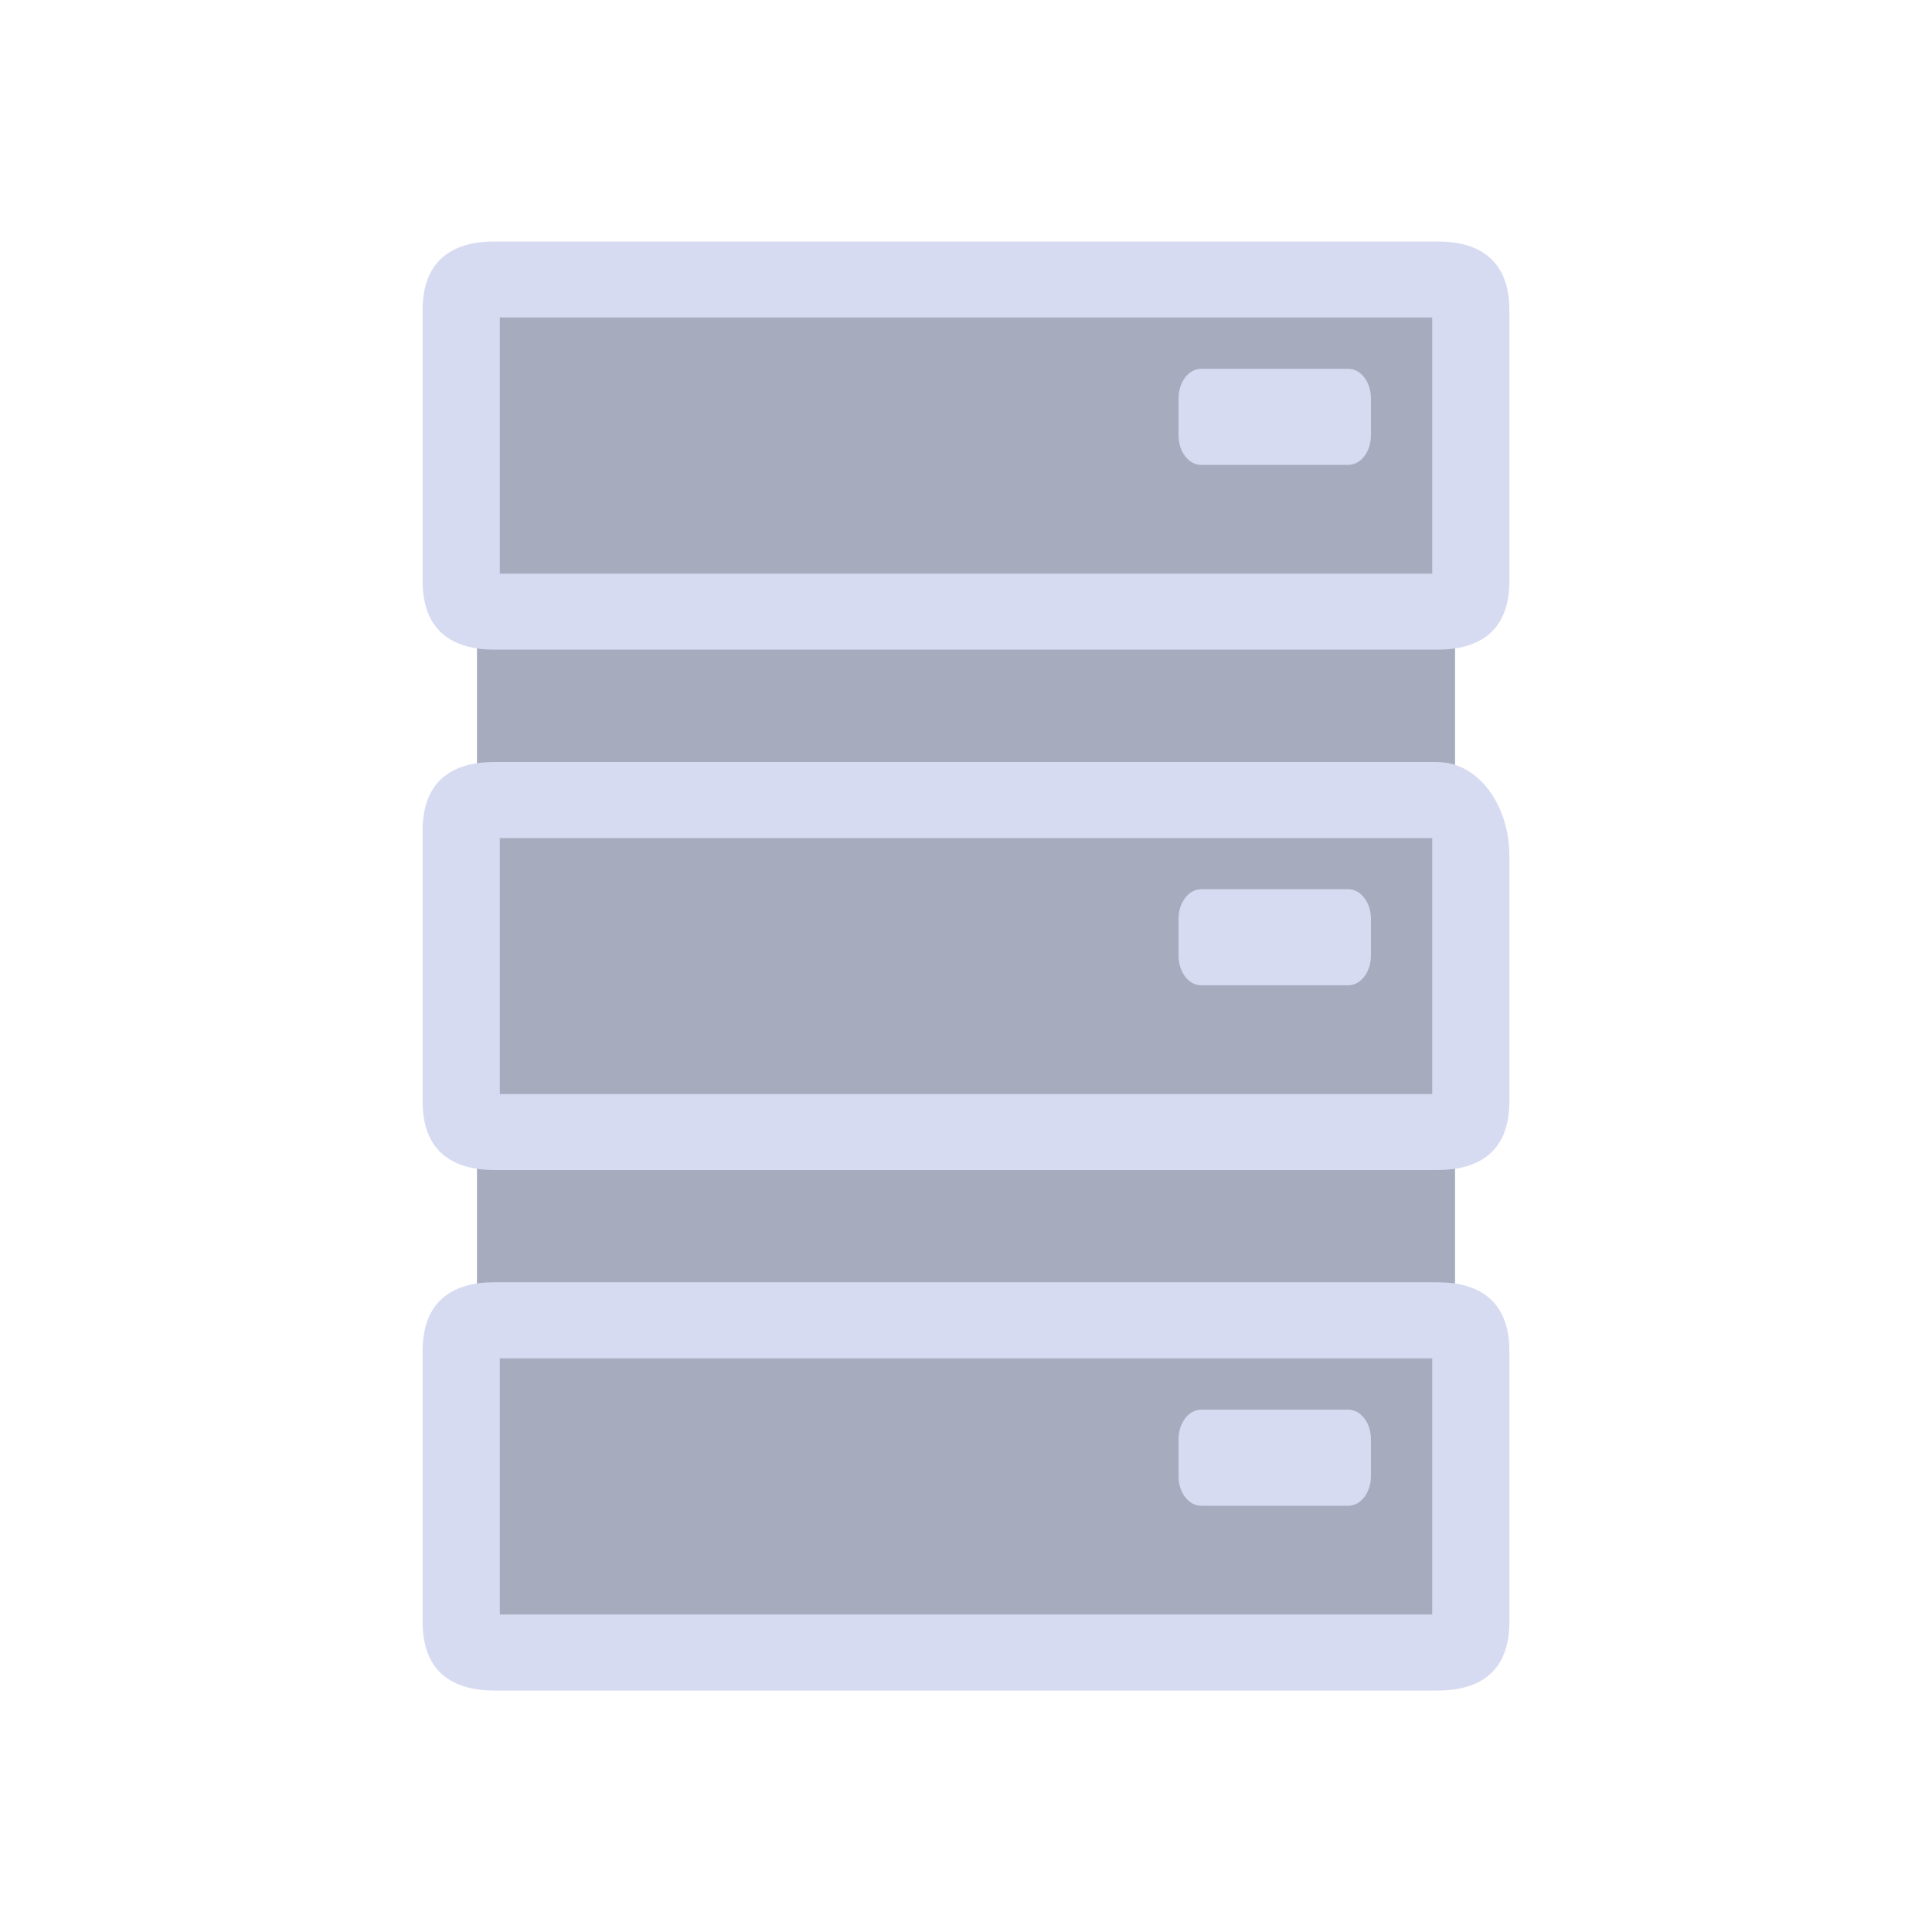
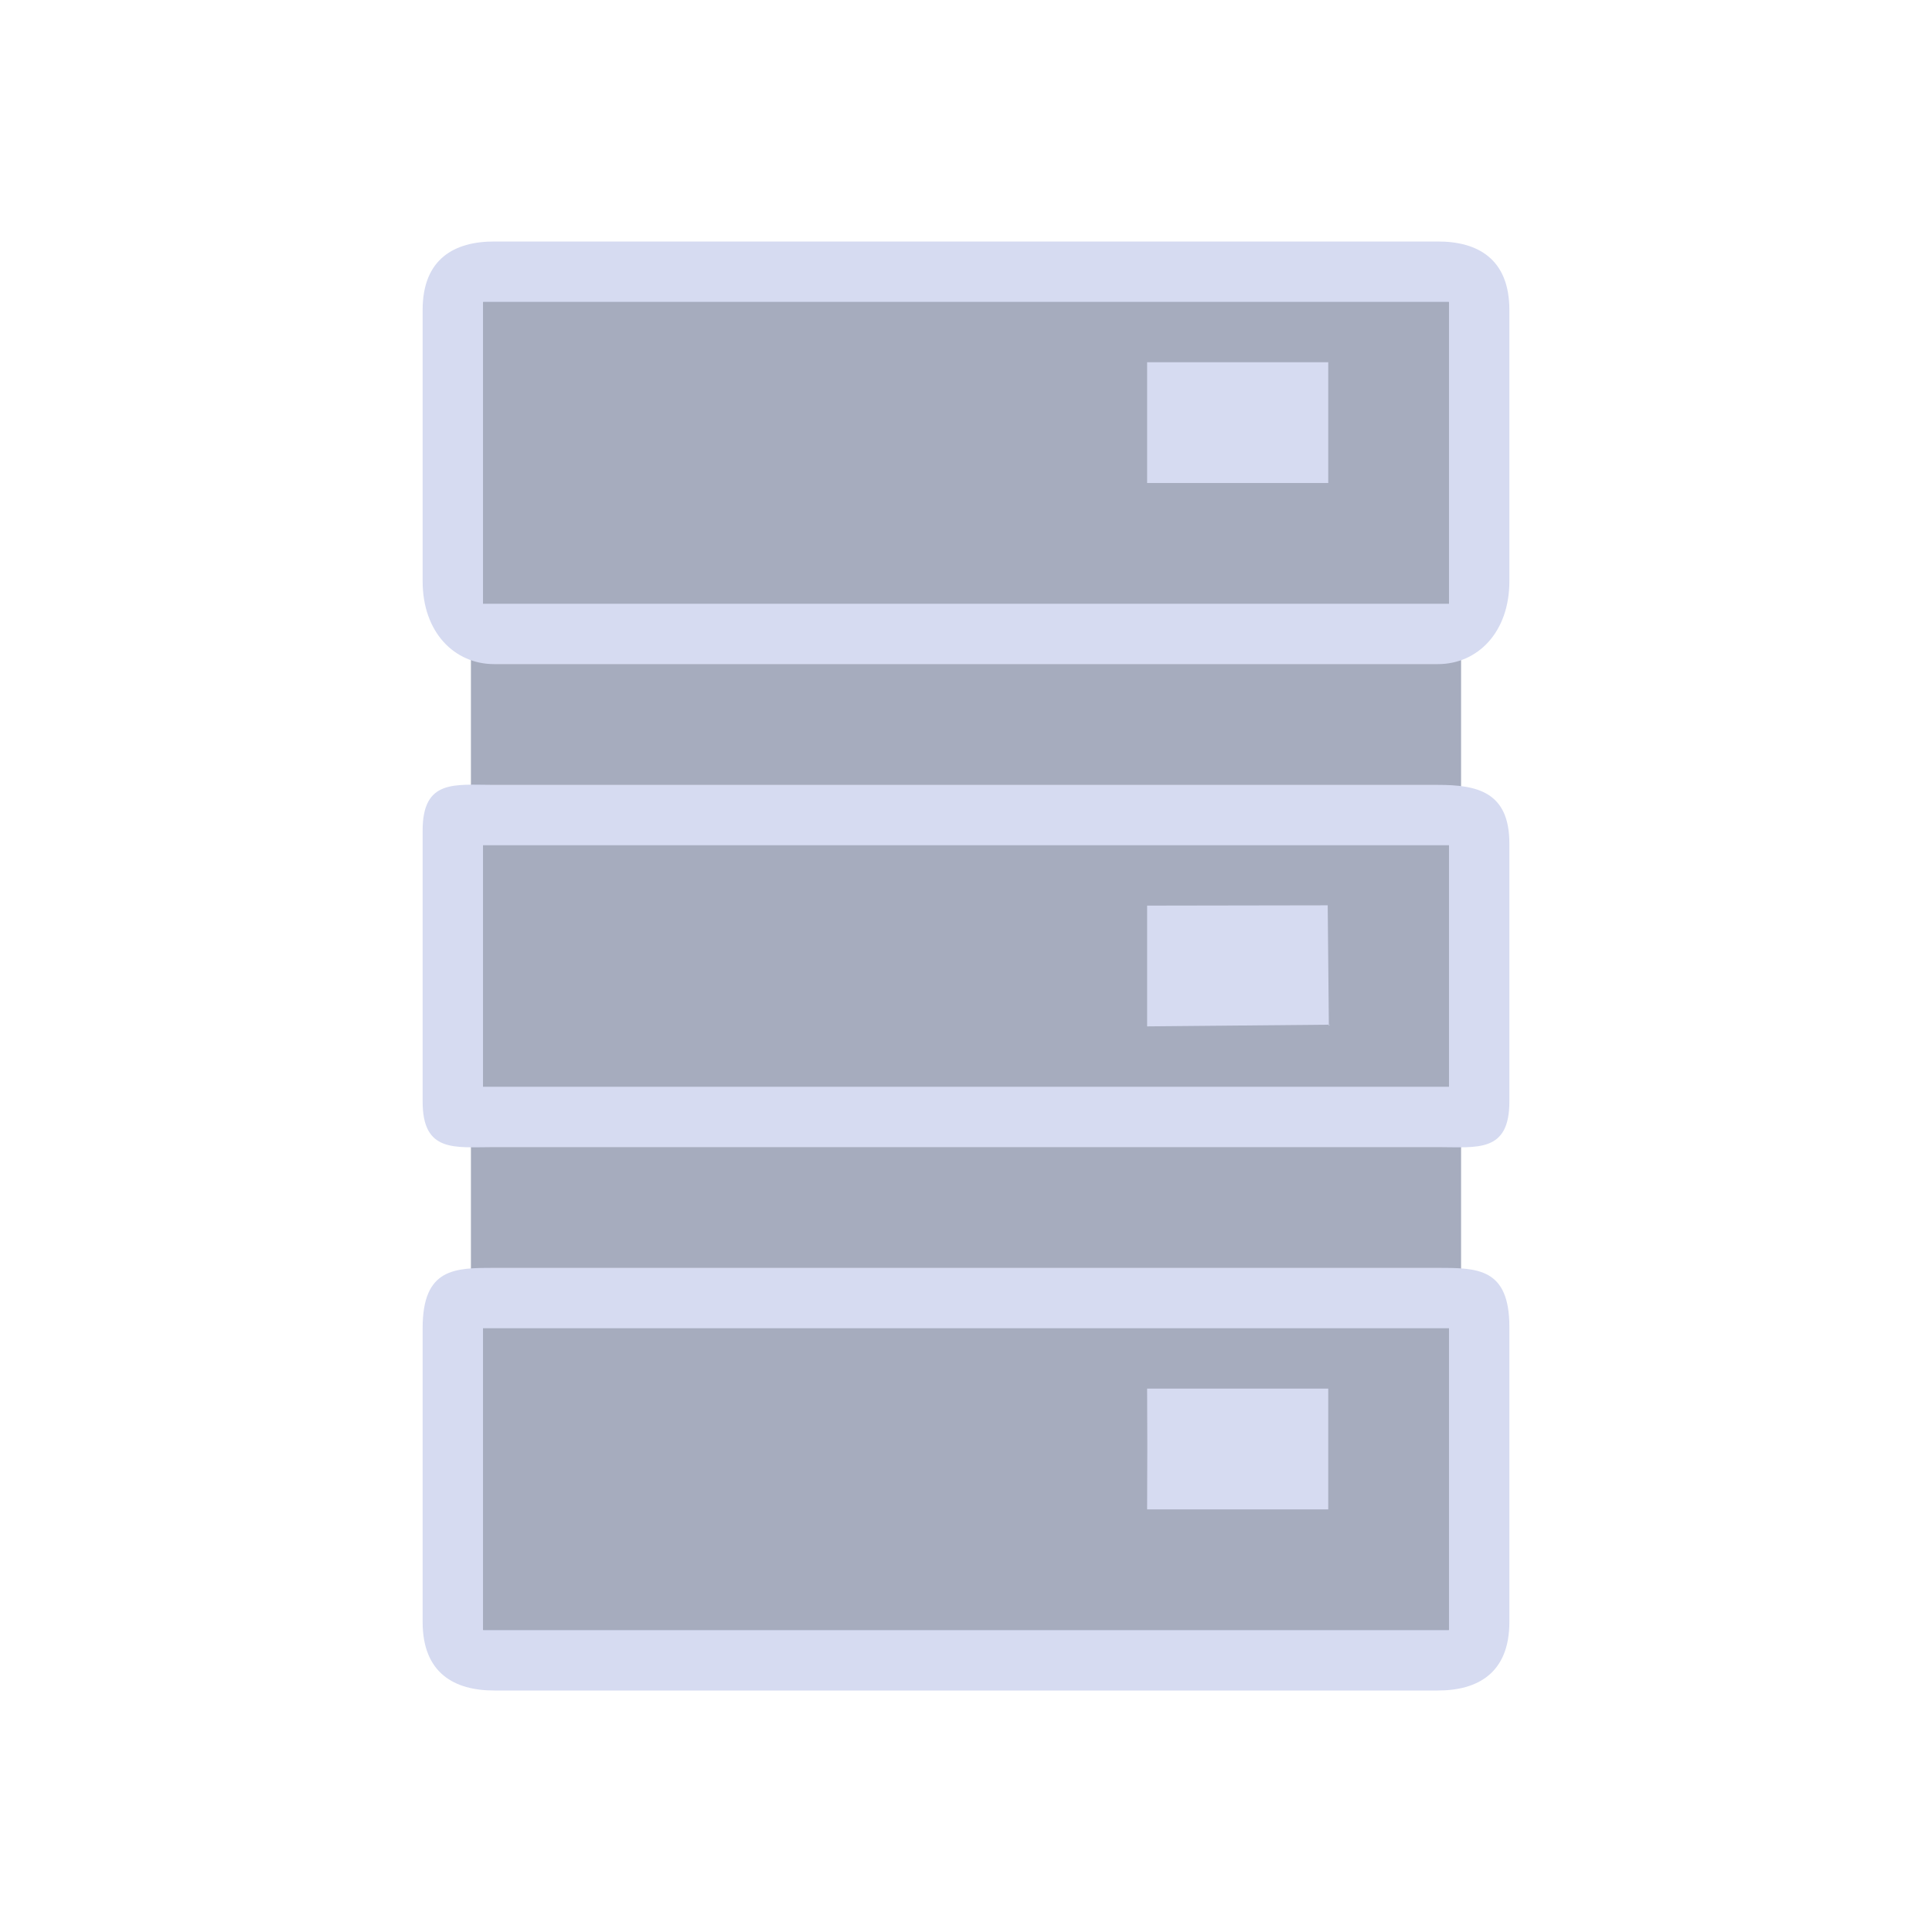
<svg xmlns="http://www.w3.org/2000/svg" width="32" height="32" version="1.1" id="svg78">
-   <g id="22-22-disk-quota-missing" transform="translate(128,-22)">
-     <rect style="opacity:0.001" width="22" height="22" x="0" y="0" id="rect34" />
-     <rect style="fill:#4e5a7e;fill-opacity:0.502;stroke:none;stroke-width:0.305" id="center-3-35-35-6" width="10.4" height="14.333" x="5.8" y="3.8" ry="0" rx="0" />
-     <path id="icon_23_-62-1" style="opacity:0.45;fill:#d6dbf1;fill-opacity:1;stroke-width:0.023" d="M 16.211,3 H 5.79 C 5.354,3 5,3.188 5,3.756 V 6.751 C 5,7.319 5.354,7.507 5.79,7.507 H 16.211 C 16.646,7.507 17,7.319 17,6.751 V 3.756 C 17,3.188 16.646,3 16.211,3 Z m -0.063,3.668 H 5.852 V 3.839 H 16.148 Z M 13.347,5.14 V 4.734 c 0,-0.183 0.112,-0.328 0.25,-0.328 h 1.624 c 0.139,0 0.25,0.146 0.25,0.328 V 5.14 c 0,0.181 -0.112,0.328 -0.25,0.328 h -1.624 c -0.139,0 -0.25,-0.146 -0.25,-0.328 z m 2.864,3.608 -10.421,-5.2e-5 C 5.354,8.748 5,8.935 5,9.504 v 2.992 C 5,13.065 5.354,13.252 5.79,13.252 H 16.211 C 16.646,13.252 17,13.065 17,12.497 V 9.781 C 17,9.211 16.646,8.748 16.211,8.748 Z m -0.063,3.666 H 5.852 V 9.587 h 10.296 z m -2.801,-1.529 v -0.406 c 0,-0.18 0.112,-0.328 0.25,-0.328 h 1.624 c 0.139,0 0.25,0.148 0.25,0.328 v 0.406 c 0,0.181 -0.112,0.328 -0.25,0.328 h -1.624 c -0.139,0 -0.25,-0.147 -0.25,-0.328 z m 2.864,3.607 H 5.79 c -0.436,0 -0.79,0.188 -0.79,0.758 v 2.993 C 5,18.812 5.354,19 5.79,19 H 16.211 C 16.646,19 17,18.812 17,18.243 v -2.993 c 0,-0.57 -0.354,-0.758 -0.789,-0.758 z m -0.063,3.668 H 5.852 v -2.829 h 10.296 z m -2.801,-1.528 v -0.406 c 0,-0.182 0.112,-0.328 0.25,-0.328 h 1.624 c 0.139,0 0.25,0.146 0.25,0.328 v 0.406 c 0,0.182 -0.112,0.328 -0.25,0.328 h -1.624 c -0.139,0 -0.25,-0.146 -0.25,-0.328 z" />
-   </g>
-   <g id="22-22-disk-quota-critical" transform="translate(96,-22)">
-     <rect style="opacity:0.001" width="22" height="22" x="0" y="0" id="rect27" />
-     <rect style="fill:#4e5a7e;fill-opacity:0.502;stroke:none;stroke-width:0.315" id="center-3-35-2-06" width="10.8" height="14.667" x="5.6" y="3.667" ry="0.547" />
-     <path id="icon_23_-7-2" style="fill:#da4453;fill-opacity:1;stroke-width:0.023" d="M 16.211,3 H 5.79 C 5.354,3 5,3.188 5,3.756 V 6.751 c 0,0.568 0.354,0.756 0.79,0.756 h 10.421 c 0.435,0 0.789,-0.188 0.789,-0.756 V 3.756 C 17,3.188 16.646,3 16.211,3 Z m -0.063,3.668 H 5.852 V 3.839 H 16.148 Z M 13.347,5.14 V 4.734 c 0,-0.183 0.112,-0.328 0.25,-0.328 h 1.624 c 0.139,0 0.25,0.146 0.25,0.328 V 5.14 c 0,0.181 -0.112,0.328 -0.25,0.328 h -1.624 c -0.139,0 -0.25,-0.146 -0.25,-0.328 z m 2.864,3.608 -10.421,-5.2e-5 c -0.436,-2e-6 -0.79,0.187 -0.79,0.757 v 2.992 c 0,0.568 0.354,0.756 0.79,0.756 h 10.421 c 0.435,0 0.789,-0.188 0.789,-0.756 V 9.781 c 0,-0.57 -0.354,-1.033 -0.789,-1.033 z m -0.063,3.666 H 5.852 V 9.587 h 10.296 z m -2.801,-1.529 v -0.406 c 0,-0.18 0.112,-0.328 0.25,-0.328 h 1.624 c 0.139,0 0.25,0.148 0.25,0.328 v 0.406 c 0,0.181 -0.112,0.328 -0.25,0.328 h -1.624 c -0.139,0 -0.25,-0.147 -0.25,-0.328 z m 2.864,3.607 H 5.79 C 5.354,14.492 5,14.681 5,15.25 v 2.993 C 5,18.812 5.354,19 5.79,19 H 16.211 C 16.646,19 17,18.812 17,18.243 v -2.993 c 0,-0.57 -0.354,-0.758 -0.789,-0.758 z m -0.063,3.668 H 5.852 v -2.829 h 10.296 z m -2.801,-1.528 v -0.406 c 0,-0.182 0.112,-0.328 0.25,-0.328 h 1.624 c 0.139,0 0.25,0.146 0.25,0.328 v 0.406 c 0,0.182 -0.112,0.328 -0.25,0.328 h -1.624 c -0.139,0 -0.25,-0.146 -0.25,-0.328 z" />
-   </g>
-   <g id="disk-quota-missing" transform="translate(128)">
-     <rect style="opacity:0.001" width="32" height="32" x="0" y="0" id="rect71" />
-     <rect style="fill:#4e5a7e;fill-opacity:0.502;stroke:none;stroke-width:0.458" id="center-3-35-35" width="15.6" height="21.5" x="8.2" y="5.2" ry="0" rx="0" />
-     <path id="icon_23_-62" style="opacity:0.45;fill:#d6dbf1;fill-opacity:1;stroke-width:0.034" d="M 23.816,4 H 8.185 C 7.532,4 7,4.282 7,5.135 v 4.492 c 0,0.853 0.532,1.134 1.185,1.134 H 23.816 C 24.468,10.76 25,10.479 25,9.626 V 5.135 C 25,4.282 24.468,4 23.816,4 Z m -0.094,5.502 H 8.279 V 5.258 h 15.444 z M 19.52,7.209 V 6.601 c 0,-0.274 0.168,-0.492 0.375,-0.492 h 2.437 c 0.208,0 0.375,0.218 0.375,0.492 V 7.209 c 0,0.272 -0.168,0.491 -0.375,0.491 h -2.437 c -0.208,0 -0.375,-0.219 -0.375,-0.491 z m 4.296,5.412 -15.631,-7.8e-5 C 7.532,12.621 7,12.902 7,13.757 v 4.489 c 0,0.852 0.532,1.133 1.185,1.133 H 23.816 C 24.468,19.379 25,19.097 25,18.245 v -4.074 c 0,-0.855 -0.532,-1.549 -1.184,-1.549 z m -0.094,5.5 H 8.279 v -4.24 h 15.444 z m -4.202,-2.293 v -0.609 c 0,-0.27 0.168,-0.491 0.375,-0.491 h 2.437 c 0.208,0 0.375,0.221 0.375,0.491 v 0.609 c 0,0.271 -0.168,0.491 -0.375,0.491 h -2.437 c -0.208,0 -0.375,-0.22 -0.375,-0.491 z m 4.296,5.41 H 8.185 c -0.654,0 -1.185,0.282 -1.185,1.137 v 4.489 C 7,27.718 7.532,28 8.185,28 H 23.816 C 24.468,28 25,27.718 25,26.864 V 22.376 c 0,-0.855 -0.532,-1.137 -1.184,-1.137 z m -0.094,5.503 H 8.279 v -4.243 h 15.444 z m -4.202,-2.292 v -0.609 c 0,-0.273 0.168,-0.491 0.375,-0.491 h 2.437 c 0.208,0 0.375,0.218 0.375,0.491 v 0.609 c 0,0.273 -0.168,0.491 -0.375,0.491 h -2.437 c -0.208,0 -0.375,-0.218 -0.375,-0.491 z" />
-   </g>
-   <g id="disk-quota-critical" transform="translate(96)">
-     <rect style="opacity:0.001" width="32" height="32" x="0" y="0" id="rect64" />
-     <rect style="fill:#4e5a7e;fill-opacity:0.502;stroke:none;stroke-width:0.472" id="center-3-35-7" width="16.2" height="22" x="7.9" y="5" ry="0.821" />
-     <path id="icon_23_-5" style="fill:#da4453;fill-opacity:1;stroke-width:0.034" d="M 23.816,4 H 8.185 C 7.532,4 7,4.282 7,5.135 V 9.626 C 7,10.479 7.532,10.76 8.185,10.76 H 23.816 C 24.468,10.76 25,10.479 25,9.626 V 5.135 C 25,4.282 24.468,4 23.816,4 Z m -0.094,5.502 H 8.279 V 5.258 h 15.444 z M 19.52,7.209 V 6.601 c 0,-0.274 0.168,-0.492 0.375,-0.492 h 2.437 c 0.208,0 0.375,0.218 0.375,0.492 V 7.209 c 0,0.272 -0.168,0.491 -0.375,0.491 h -2.437 c -0.208,0 -0.375,-0.219 -0.375,-0.491 z m 4.296,5.412 -15.631,-8e-5 c -0.654,0 -1.185,0.281 -1.185,1.135 v 4.489 c 0,0.852 0.532,1.133 1.185,1.133 h 15.631 c 0.652,0 1.184,-0.282 1.184,-1.133 v -4.074 c 0,-0.855 -0.532,-1.549 -1.184,-1.549 z m -0.094,5.5 H 8.279 v -4.24 h 15.444 z m -4.202,-2.293 v -0.609 c 0,-0.27 0.168,-0.491 0.375,-0.491 h 2.437 c 0.208,0 0.375,0.221 0.375,0.491 v 0.609 c 0,0.271 -0.168,0.491 -0.375,0.491 h -2.437 c -0.208,0 -0.375,-0.22 -0.375,-0.491 z m 4.296,5.41 H 8.185 c -0.654,0 -1.185,0.282 -1.185,1.137 v 4.489 C 7,27.718 7.532,28 8.185,28 H 23.816 C 24.468,28 25,27.718 25,26.864 V 22.376 c 0,-0.855 -0.532,-1.137 -1.184,-1.137 z m -0.094,5.503 H 8.279 v -4.243 h 15.444 z m -4.202,-2.292 v -0.609 c 0,-0.273 0.168,-0.491 0.375,-0.491 h 2.437 c 0.208,0 0.375,0.218 0.375,0.491 v 0.609 c 0,0.273 -0.168,0.491 -0.375,0.491 h -2.437 c -0.208,0 -0.375,-0.218 -0.375,-0.491 z" />
-   </g>
-   <g id="disk-quota-low" transform="translate(32)">
-     <rect style="opacity:0.001" width="32" height="32" x="0" y="0" id="rect48" />
-     <rect style="fill:#4e5a7e;fill-opacity:0.502;stroke:none;stroke-width:0.472" id="center-3-35-9" width="16.2" height="22" x="7.9" y="5" ry="0.821" />
-     <path id="icon_23_-1" style="fill:#5f8dd3;fill-opacity:1;stroke-width:0.034" d="M 23.816,4 H 8.185 C 7.532,4 7,4.282 7,5.135 v 4.492 c 0,0.853 0.532,1.134 1.185,1.134 h 15.631 c 0.652,0 1.184,-0.281 1.184,-1.134 V 5.135 C 25,4.282 24.468,4 23.816,4 Z m -0.094,5.502 H 8.279 V 5.258 H 23.722 Z M 19.52,7.209 V 6.601 c 0,-0.274 0.168,-0.492 0.375,-0.492 h 2.437 c 0.208,0 0.375,0.218 0.375,0.492 v 0.608 c 0,0.272 -0.168,0.491 -0.375,0.491 H 19.895 c -0.208,0 -0.375,-0.219 -0.375,-0.491 z m 4.296,5.412 -15.631,-8e-5 C 7.532,12.621 7,12.902 7,13.757 v 4.489 c 0,0.852 0.532,1.133 1.185,1.133 h 15.631 c 0.652,0 1.184,-0.282 1.184,-1.133 v -4.074 c 0,-0.855 -0.532,-1.549 -1.184,-1.549 z m -0.094,5.5 H 8.279 v -4.24 h 15.443 z m -4.202,-2.293 v -0.609 c 0,-0.27 0.168,-0.491 0.375,-0.491 h 2.437 c 0.208,0 0.375,0.221 0.375,0.491 v 0.609 c 0,0.271 -0.168,0.491 -0.375,0.491 H 19.895 c -0.208,0 -0.375,-0.22 -0.375,-0.491 z m 4.296,5.41 H 8.185 C 7.532,21.239 7,21.521 7,22.376 v 4.489 C 7,27.718 7.532,28 8.185,28 h 15.631 c 0.652,0 1.184,-0.282 1.184,-1.136 V 22.376 c 0,-0.855 -0.532,-1.137 -1.184,-1.137 z m -0.094,5.503 H 8.279 v -4.243 h 15.443 z m -4.202,-2.292 v -0.609 c 0,-0.273 0.168,-0.491 0.375,-0.491 h 2.437 c 0.208,0 0.375,0.218 0.375,0.491 v 0.609 c 0,0.273 -0.168,0.491 -0.375,0.491 H 19.895 c -0.208,0 -0.375,-0.218 -0.375,-0.491 z" />
-   </g>
  <defs id="nova">
    <style id="current-color-scheme" type="text/css">
   .ColorScheme-Background {color:#181818; } .ColorScheme-ButtonBackground { color:#343434; } .ColorScheme-Highlight { color:#4285f4; } .ColorScheme-Text { color:#dfdfdf; } .ColorScheme-ViewBackground { color:#242424; } .ColorScheme-NegativeText { color:#f44336; } .ColorScheme-PositiveText { color:#4caf50; } .ColorScheme-NeutralText { color:#ff9800; }
  </style>
  </defs>
  <g transform="matrix(1.5,0,0,1.5,132,4.0003)" id="g75" />
  <g id="disk-quota">
    <rect style="opacity:0.001" width="32" height="32" x="0" y="0" id="rect41" />
-     <rect style="fill:#4e5a7e;fill-opacity:0.502;stroke:none;stroke-width:0.472" id="center-3-35" width="16.2" height="22" x="7.9" y="5" ry="0.821" />
-     <path id="icon_23_" style="fill:#d6dbf1;fill-opacity:1;stroke-width:0.034" d="M 23.816,4 H 8.185 C 7.532,4 7,4.282 7,5.135 V 9.626 C 7,10.479 7.532,10.76 8.185,10.76 H 23.816 c 0.652,0 1.184,-0.281 1.184,-1.134 V 5.135 C 25,4.282 24.468,4 23.816,4 Z m -0.094,5.502 H 8.279 V 5.258 H 23.722 Z M 19.52,7.209 V 6.601 c 0,-0.274 0.168,-0.492 0.375,-0.492 h 2.437 c 0.208,0 0.375,0.218 0.375,0.492 v 0.608 c 0,0.272 -0.168,0.491 -0.375,0.491 H 19.895 c -0.208,0 -0.375,-0.219 -0.375,-0.491 z m 4.296,5.412 -15.631,-7.8e-5 C 7.532,12.621 7,12.902 7,13.757 v 4.489 c 0,0.852 0.532,1.133 1.185,1.133 H 23.816 c 0.652,0 1.184,-0.282 1.184,-1.133 v -4.074 c 0,-0.855 -0.532,-1.549 -1.184,-1.549 z m -0.094,5.5 H 8.279 V 13.881 H 23.722 Z m -4.202,-2.293 v -0.609 c 0,-0.27 0.168,-0.491 0.375,-0.491 h 2.437 c 0.208,0 0.375,0.221 0.375,0.491 v 0.609 c 0,0.271 -0.168,0.491 -0.375,0.491 H 19.895 c -0.208,0 -0.375,-0.22 -0.375,-0.491 z m 4.296,5.41 H 8.185 C 7.532,21.239 7,21.521 7,22.376 v 4.489 c 0,0.854 0.532,1.136 1.185,1.136 H 23.816 c 0.652,0 1.184,-0.282 1.184,-1.136 v -4.489 c 0,-0.855 -0.532,-1.137 -1.184,-1.137 z m -0.094,5.503 H 8.279 V 22.498 H 23.722 Z m -4.202,-2.292 v -0.609 c 0,-0.273 0.168,-0.491 0.375,-0.491 h 2.437 c 0.208,0 0.375,0.218 0.375,0.491 v 0.609 c 0,0.273 -0.168,0.491 -0.375,0.491 H 19.895 c -0.208,0 -0.375,-0.218 -0.375,-0.491 z" />
-   </g>
-   <g id="disk-quota-high" transform="translate(64)">
-     <rect style="opacity:0.001" width="32" height="32" x="0" y="0" id="rect55" />
-     <rect style="fill:#4e5a7e;fill-opacity:0.502;stroke:none;stroke-width:0.472" id="center-3-35-3" width="16.2" height="22" x="7.9" y="5" ry="0.821" />
-     <path id="icon_23_-6" style="fill:#ff9955;fill-opacity:1;stroke-width:0.034" d="M 23.816,4 H 8.185 C 7.532,4 7,4.282 7,5.135 v 4.492 c 0,0.853 0.532,1.134 1.185,1.134 h 15.631 c 0.652,0 1.184,-0.281 1.184,-1.134 V 5.135 C 25,4.282 24.468,4 23.816,4 Z m -0.094,5.502 H 8.279 V 5.258 H 23.722 Z M 19.52,7.209 V 6.601 c 0,-0.274 0.168,-0.492 0.375,-0.492 h 2.437 c 0.208,0 0.375,0.218 0.375,0.492 V 7.209 c 0,0.272 -0.168,0.491 -0.375,0.491 H 19.895 c -0.208,0 -0.375,-0.219 -0.375,-0.491 z m 4.296,5.412 -15.631,-7.8e-5 C 7.532,12.621 7,12.902 7,13.757 v 4.489 c 0,0.852 0.532,1.133 1.185,1.133 h 15.631 c 0.652,0 1.184,-0.282 1.184,-1.133 v -4.074 c 0,-0.855 -0.532,-1.549 -1.184,-1.549 z m -0.094,5.5 H 8.279 v -4.24 h 15.443 z m -4.202,-2.293 v -0.609 c 0,-0.27 0.168,-0.491 0.375,-0.491 h 2.437 c 0.208,0 0.375,0.221 0.375,0.491 v 0.609 c 0,0.271 -0.168,0.491 -0.375,0.491 H 19.895 c -0.208,0 -0.375,-0.22 -0.375,-0.491 z M 23.816,21.239 H 8.185 C 7.532,21.239 7,21.521 7,22.376 v 4.489 C 7,27.718 7.532,28 8.185,28 h 15.631 c 0.652,0 1.184,-0.282 1.184,-1.136 V 22.376 c 0,-0.855 -0.532,-1.137 -1.184,-1.137 z m -0.094,5.503 H 8.279 v -4.243 h 15.443 z m -4.202,-2.292 v -0.609 c 0,-0.273 0.168,-0.491 0.375,-0.491 h 2.437 c 0.208,0 0.375,0.218 0.375,0.491 v 0.609 c 0,0.273 -0.168,0.491 -0.375,0.491 H 19.895 c -0.208,0 -0.375,-0.218 -0.375,-0.491 z" />
+     <rect style="fill:#4e5a7e;fill-opacity:0.502;stroke:none;stroke-width:0.481" id="center-3-35" width="16.4" height="22.6" x="7.8" y="4.7" ry="0.844" />
+     <path id="icon_23_" style="fill:#d6dbf1;fill-opacity:1;stroke-width:0.034" d="M 23.816,4 H 8.185 C 7.532,4 7,4.282 7,5.135 V 9.626 C 7,10.479 7.532,11 8.185,11 H 23.816 c 0.652,0 1.184,-0.521 1.184,-1.374 V 5.135 C 25,4.282 24.468,4 23.816,4 Z M 24,10 H 8 V 5 H 24 Z M 19,8 V 6 6 h 3 v 0 2 0 z m 4.816,5 H 8.185 C 7.532,13 7,12.902 7,13.757 V 18.245 C 7,19.097 7.532,19 8.185,19 H 23.816 c 0.652,0 1.184,0.097 1.184,-0.755 V 13.971 C 25,13.116 24.468,13 23.816,13 Z M 24,18 H 8 V 14 H 24 Z M 18.988,14.999 19,15 v 0 l 2.991,-0.005 0.019,1.992 L 22,17 22.025,16.972 19,17 V 15 Z M 23.816,21 H 8.185 C 7.532,21 7,21 7,22 v 4.864 c 0,0.854 0.532,1.136 1.185,1.136 H 23.816 c 0.652,0 1.184,-0.282 1.184,-1.136 L 25,21.978 C 25,21 24.468,21 23.816,21 Z M 24,27 H 8 V 22 H 24 Z M 19.003,23.948 19,23 h 1 1 1 v 2 0 h -3 v 0 z" />
  </g>
  <g id="22-22-disk-quota" transform="translate(0,-22)">
    <rect style="opacity:0.001" width="22" height="22" x="0" y="0" id="rect4" />
    <rect style="fill:#4e5a7e;fill-opacity:0.502;stroke:none;stroke-width:0.315" id="center-3-35-2" width="10.8" height="14.667" x="5.6" y="3.667" ry="0.547" />
-     <path id="icon_23_-7" style="fill:#d6dbf1;fill-opacity:1;stroke-width:0.023" d="M 16.211,3 H 5.79 C 5.354,3 5,3.188 5,3.756 V 6.751 c 0,0.568 0.354,0.756 0.79,0.756 h 10.421 c 0.435,0 0.789,-0.188 0.789,-0.756 V 3.756 C 17,3.188 16.646,3 16.211,3 Z m -0.063,3.668 H 5.852 V 3.839 H 16.148 Z M 13.347,5.14 V 4.734 c 0,-0.183 0.112,-0.328 0.25,-0.328 h 1.624 c 0.139,0 0.25,0.146 0.25,0.328 V 5.14 c 0,0.181 -0.112,0.328 -0.25,0.328 h -1.624 c -0.139,0 -0.25,-0.146 -0.25,-0.328 z M 16.211,8.748 5.79,8.748 c -0.436,-2e-6 -0.79,0.187 -0.79,0.757 v 2.992 c 0,0.568 0.354,0.756 0.79,0.756 h 10.421 c 0.435,0 0.789,-0.188 0.789,-0.756 V 9.781 c 0,-0.57 -0.354,-1.033 -0.789,-1.033 z m -0.063,3.666 H 5.852 V 9.587 h 10.296 z m -2.801,-1.529 v -0.406 c 0,-0.18 0.112,-0.328 0.25,-0.328 h 1.624 c 0.139,0 0.25,0.148 0.25,0.328 v 0.406 c 0,0.181 -0.112,0.328 -0.25,0.328 h -1.624 c -0.139,0 -0.25,-0.147 -0.25,-0.328 z m 2.864,3.607 H 5.79 c -0.436,0 -0.79,0.188 -0.79,0.758 v 2.993 C 5,18.812 5.354,19 5.79,19 h 10.421 c 0.435,0 0.789,-0.188 0.789,-0.757 v -2.993 c 0,-0.57 -0.354,-0.758 -0.789,-0.758 z m -0.063,3.668 H 5.852 V 15.332 H 16.148 Z M 13.347,16.633 v -0.406 c 0,-0.182 0.112,-0.328 0.25,-0.328 h 1.624 c 0.139,0 0.25,0.146 0.25,0.328 v 0.406 c 0,0.182 -0.112,0.328 -0.25,0.328 h -1.624 c -0.139,0 -0.25,-0.146 -0.25,-0.328 z" />
+     <path id="icon_23_-7" style="fill:#d6dbf1;fill-opacity:1;stroke-width:0.023" d="M 16.211,3 H 5.79 C 5.354,3 5,3.188 5,3.756 v 3.235 c 0,0.568 0,1.041 1.012,1.038 L 16.211,8 C 17,7.998 17,7.575 17,7.007 l 2e-6,-3.25 C 17,3.188 16.646,3 16.211,3 Z M 16,7 H 6 V 4 H 16 Z M 13,5 v 0 0 h 2 v 0 0 1 h -2 z m 3.211,4 H 5.79 C 5.354,9 5,8.935 5,9.504 v 2.992 c 0,0.568 0.565,0.503 1,0.503 L 16,13 c 0.435,-1.3e-5 1,0.065 1,-0.503 V 9.781 C 17,9.211 16.646,9 16.211,9 Z M 16,12 H 6 v -2 h 10 z m 0,0 v 0 0 -2 0 z m 0.08,2 H 5.992 C 5.202,14 5,14 5,14.77 l 2e-5,3.473 C 5,18.812 5.354,19 5.79,19 h 10.421 c 0.435,0 0.789,-0.188 0.789,-0.757 L 17,14.799 C 17,14 16.514,14 16.08,14 Z M 16,18 H 6 v -3 h 10 z m -3,-1 v -1 c 0,0 0.458,-0.003 0.597,0 L 15.029,16.026 15,16 v 1 0 h -1 z" />
  </g>
-   <g id="22-22-disk-quota-low" transform="translate(32,-22)">
-     <rect style="opacity:0.001" width="22" height="22" x="0" y="0" id="rect11" />
-     <rect style="fill:#4e5a7e;fill-opacity:0.502;stroke:none;stroke-width:0.315" id="center-3-35-2-0" width="10.8" height="14.667" x="5.6" y="3.667" ry="0.547" />
-     <path id="icon_23_-7-9" style="fill:#5f8dd3;fill-opacity:1;stroke-width:0.023" d="M 16.211,3 H 5.79 C 5.354,3 5,3.188 5,3.756 V 6.751 c 0,0.568 0.354,0.756 0.79,0.756 h 10.421 c 0.435,0 0.789,-0.188 0.789,-0.756 V 3.756 C 17,3.188 16.646,3 16.211,3 Z m -0.063,3.668 H 5.852 V 3.839 H 16.148 Z M 13.347,5.14 V 4.734 c 0,-0.183 0.112,-0.328 0.25,-0.328 h 1.624 c 0.139,0 0.25,0.146 0.25,0.328 V 5.14 c 0,0.181 -0.112,0.328 -0.25,0.328 h -1.624 c -0.139,0 -0.25,-0.146 -0.25,-0.328 z M 16.211,8.748 5.79,8.748 c -0.436,-2e-6 -0.79,0.187 -0.79,0.757 v 2.992 c 0,0.568 0.354,0.756 0.79,0.756 h 10.421 c 0.435,0 0.789,-0.188 0.789,-0.756 V 9.781 c 0,-0.57 -0.354,-1.033 -0.789,-1.033 z m -0.063,3.666 H 5.852 V 9.587 h 10.296 z m -2.801,-1.529 v -0.406 c 0,-0.18 0.112,-0.328 0.25,-0.328 h 1.624 c 0.139,0 0.25,0.148 0.25,0.328 v 0.406 c 0,0.181 -0.112,0.328 -0.25,0.328 h -1.624 c -0.139,0 -0.25,-0.147 -0.25,-0.328 z m 2.864,3.607 H 5.79 c -0.436,0 -0.79,0.188 -0.79,0.758 v 2.993 C 5,18.812 5.354,19 5.79,19 h 10.421 c 0.435,0 0.789,-0.188 0.789,-0.757 v -2.993 c 0,-0.57 -0.354,-0.758 -0.789,-0.758 z m -0.063,3.668 H 5.852 V 15.332 H 16.148 Z M 13.347,16.633 v -0.406 c 0,-0.182 0.112,-0.328 0.25,-0.328 h 1.624 c 0.139,0 0.25,0.146 0.25,0.328 v 0.406 c 0,0.182 -0.112,0.328 -0.25,0.328 h -1.624 c -0.139,0 -0.25,-0.146 -0.25,-0.328 z" />
+   <g id="disk-quota-high" transform="translate(128)">
+     <rect style="opacity:0.001" width="32" height="32" x="-64" y="0" id="rect55" />
+     <rect style="fill:#4e5a7e;fill-opacity:0.502;stroke:none;stroke-width:0.481" id="center-3-35-356" width="16.4" height="22.6" x="-56.2" y="4.7" ry="0.844" />
+     <path id="icon_23_-2" style="fill:#ff9955;fill-opacity:1;stroke-width:0.034" d="M -40.184,4 H -55.815 C -56.468,4 -57,4.282 -57,5.135 V 9.626 C -57,10.479 -56.468,11 -55.815,11 h 15.631 c 0.652,0 1.184,-0.521 1.184,-1.374 V 5.135 C -39,4.282 -39.532,4 -40.184,4 Z M -40,10 H -56 V 5 h 16 z M -45,8 V 6 6 h 3 v 0 2 0 z m 4.816,5 H -55.815 C -56.468,13 -57,12.902 -57,13.757 V 18.245 C -57,19.097 -56.468,19 -55.815,19 h 15.631 c 0.652,0 1.184,0.097 1.184,-0.755 V 13.971 c 0,-0.855 -0.532,-0.971 -1.184,-0.971 z M -40,18 h -16 v -4 h 16 z m -5.012,-3.001 0.012,6.51e-4 v 0 l 2.991,-0.005 0.019,1.992 -0.011,0.014 0.025,-0.028 -3.025,0.028 v -2 z M -40.184,21 H -55.815 C -56.468,21 -57,21 -57,22 v 4.864 C -57,27.718 -56.468,28 -55.815,28 h 15.631 c 0.652,0 1.184,-0.282 1.184,-1.136 L -39,21.978 C -39,21 -39.532,21 -40.184,21 Z M -40,27 h -16 v -5 h 16 z M -44.997,23.948 -45,23 h 1 1 1 v 2 0 h -3 v 0 z" />
  </g>
-   <g id="22-22-disk-quota-high" transform="translate(64,-22)">
-     <rect style="opacity:0.001" width="22" height="22" x="0" y="0" id="rect18" />
-     <rect style="fill:#4e5a7e;fill-opacity:0.502;stroke:none;stroke-width:0.315" id="center-3-35-2-3" width="10.8" height="14.667" x="5.6" y="3.667" ry="0.547" />
-     <path id="icon_23_-7-6" style="fill:#ff9955;fill-opacity:1;stroke-width:0.023" d="M 16.211,3 H 5.79 C 5.354,3 5,3.188 5,3.756 V 6.751 c 0,0.568 0.354,0.756 0.79,0.756 H 16.211 c 0.435,0 0.789,-0.188 0.789,-0.756 V 3.756 C 17,3.188 16.646,3 16.211,3 Z M 16.148,6.668 H 5.852 V 3.839 H 16.148 Z M 13.347,5.14 V 4.734 c 0,-0.183 0.112,-0.328 0.25,-0.328 h 1.624 c 0.139,0 0.25,0.146 0.25,0.328 V 5.14 c 0,0.181 -0.112,0.328 -0.25,0.328 h -1.624 c -0.139,0 -0.25,-0.146 -0.25,-0.328 z m 2.864,3.608 -10.421,-5.2e-5 C 5.354,8.748 5,8.935 5,9.504 v 2.992 c 0,0.568 0.354,0.756 0.79,0.756 H 16.211 C 16.646,13.252 17,13.065 17,12.497 V 9.781 C 17,9.211 16.646,8.748 16.211,8.748 Z m -0.063,3.666 H 5.852 V 9.587 h 10.296 z m -2.801,-1.529 v -0.406 c 0,-0.18 0.112,-0.328 0.25,-0.328 h 1.624 c 0.139,0 0.25,0.148 0.25,0.328 v 0.406 c 0,0.181 -0.112,0.328 -0.25,0.328 h -1.624 c -0.139,0 -0.25,-0.147 -0.25,-0.328 z m 2.864,3.607 H 5.79 c -0.436,0 -0.79,0.188 -0.79,0.758 v 2.993 C 5,18.812 5.354,19 5.79,19 h 10.421 c 0.435,0 0.789,-0.188 0.789,-0.757 v -2.993 c 0,-0.57 -0.354,-0.758 -0.789,-0.758 z m -0.063,3.668 H 5.852 v -2.829 h 10.296 z m -2.801,-1.528 v -0.406 c 0,-0.182 0.112,-0.328 0.25,-0.328 h 1.624 c 0.139,0 0.25,0.146 0.25,0.328 v 0.406 c 0,0.182 -0.112,0.328 -0.25,0.328 h -1.624 c -0.139,0 -0.25,-0.146 -0.25,-0.328 z" />
+   <g id="disk-quota-low" transform="translate(128)">
+     <rect style="opacity:0.001" width="32" height="32" x="-96" y="0" id="rect48" />
+     <rect style="fill:#4e5a7e;fill-opacity:0.502;stroke:none;stroke-width:0.481" id="center-3-35-36" width="16.4" height="22.6" x="-88.2" y="4.7" ry="0.844" />
+     <path id="icon_23_-75" style="fill:#5f8dd3;fill-opacity:1;stroke-width:0.034" d="M -72.184,4 H -87.815 C -88.468,4 -89,4.282 -89,5.135 V 9.626 C -89,10.479 -88.468,11 -87.815,11 h 15.631 c 0.652,0 1.184,-0.521 1.184,-1.374 V 5.135 C -71,4.282 -71.532,4 -72.184,4 Z M -72,10 H -88 V 5 h 16 z M -77,8 V 6 6 h 3 v 0 2 0 z m 4.816,5 H -87.815 C -88.468,13 -89,12.902 -89,13.757 V 18.245 C -89,19.097 -88.468,19 -87.815,19 h 15.631 c 0.652,0 1.184,0.097 1.184,-0.755 V 13.971 c 0,-0.855 -0.532,-0.971 -1.184,-0.971 z M -72,18 h -16 v -4 h 16 z M -77.012,14.999 -77,15 v 0 l 2.991,-0.005 0.019,1.992 L -74,17 -73.975,16.972 -77,17 V 15 Z M -72.184,21 H -87.815 C -88.468,21 -89,21 -89,22 v 4.864 c 0,0.854 0.532,1.136 1.185,1.136 h 15.631 c 0.652,0 1.184,-0.282 1.184,-1.136 L -71,21.978 C -71,21 -71.532,21 -72.184,21 Z M -72,27 h -16 v -5 h 16 z M -76.997,23.948 -77,23 h 1 1 1 v 2 0 h -3 v 0 z" />
+   </g>
+   <g id="disk-quota-critical" transform="translate(128)">
+     <rect style="opacity:0.001" width="32" height="32" x="-32" y="0" id="rect64" />
+     <rect style="fill:#4e5a7e;fill-opacity:0.502;stroke:none;stroke-width:0.481" id="center-3-35-91" width="16.4" height="22.6" x="-24.2" y="4.7" ry="0.844" />
+     <path id="icon_23_-27" style="fill:#da4453;fill-opacity:1;stroke-width:0.034" d="M -8.184,4 H -23.815 C -24.468,4 -25,4.282 -25,5.135 V 9.626 C -25,10.479 -24.468,11 -23.815,11 H -8.184 C -7.532,11 -7,10.479 -7,9.626 V 5.135 C -7,4.282 -7.532,4 -8.184,4 Z M -8,10 H -24 V 5 H -8 Z M -13,8 V 6 6 h 3 v 0 2 0 z m 4.816,5 H -23.815 C -24.468,13 -25,12.902 -25,13.757 V 18.245 C -25,19.097 -24.468,19 -23.815,19 H -8.184 C -7.532,19 -7,19.097 -7,18.245 V 13.971 C -7,13.116 -7.532,13 -8.184,13 Z M -8,18 H -24 V 14 H -8 Z M -13.012,14.999 -13,15 v 0 l 2.991,-0.005 0.019,1.992 L -10,17 -9.975,16.972 -13,17 V 15 Z M -8.184,21 H -23.815 C -24.468,21 -25,21 -25,22 v 4.864 c 0,0.854 0.532,1.136 1.185,1.136 H -8.184 C -7.532,28 -7,27.718 -7,26.864 V 21.978 C -7,21 -7.532,21 -8.184,21 Z M -8,27 H -24 V 22 H -8 Z M -12.997,23.948 -13,23 h 1 1 1 v 2 0 h -3 v 0 z" />
+   </g>
+   <g id="disk-quota-missing" transform="translate(128)">
+     <rect style="opacity:0.001" width="32" height="32" x="0" y="0" id="rect71" />
+     <rect style="fill:#4e5a7e;fill-opacity:0.502;stroke:none;stroke-width:0.481" id="center-3-35-0" width="16.4" height="22.6" x="7.8" y="4.7" ry="0.844" />
+     <path id="icon_23_-9" style="fill:#d6dbf1;fill-opacity:0.45;stroke-width:0.034" d="M 23.816,4 H 8.185 C 7.532,4 7,4.282 7,5.135 V 9.626 C 7,10.479 7.532,11 8.185,11 H 23.816 C 24.468,11 25,10.479 25,9.626 V 5.135 C 25,4.282 24.468,4 23.816,4 Z M 24,10 H 8 V 5 H 24 Z M 19,8 V 6 6 h 3 v 0 2 0 z m 4.816,5 H 8.185 C 7.532,13 7,12.902 7,13.757 V 18.245 C 7,19.097 7.532,19 8.185,19 H 23.816 C 24.468,19 25,19.097 25,18.245 V 13.971 C 25,13.116 24.468,13 23.816,13 Z M 24,18 H 8 V 14 H 24 Z M 18.988,14.999 19,15 v 0 l 2.991,-0.005 0.019,1.992 L 22,17 22.025,16.972 19,17 v -2 z M 23.816,21 H 8.185 C 7.532,21 7,21 7,22 v 4.864 c 0,0.854 0.532,1.136 1.185,1.136 H 23.816 C 24.468,28 25,27.718 25,26.864 V 21.978 C 25,21 24.468,21 23.816,21 Z M 24,27 H 8 V 22 H 24 Z M 19.003,23.948 19,23 h 1 1 1 v 2 0 h -3 v 0 z" />
+   </g>
+   <g id="22-22-disk-quota-high" transform="translate(128,-22)">
+     <rect style="opacity:0.001" width="22" height="22" x="-64" y="0" id="rect18" />
+     <rect style="fill:#4e5a7e;fill-opacity:0.502;stroke:none;stroke-width:0.315" id="center-3-35-2-6" width="10.8" height="14.667" x="-58.4" y="3.667" ry="0.547" />
+     <path id="icon_23_-7-26" style="fill:#ff9955;fill-opacity:1;stroke-width:0.023" d="M -47.789,3 H -58.21 C -58.646,3 -59,3.188 -59,3.756 V 6.992 c 0,0.568 0,1.041 1.012,1.038 L -47.789,8 C -47,7.998 -47,7.575 -47,7.007 l 2e-6,-3.25 C -47,3.188 -47.354,3 -47.789,3 Z M -48,7 H -58 V 4 h 10 z m -3,-2 v 0 0 h 2 v 0 0 1 h -2 z m 3.211,4 H -58.21 c -0.436,0 -0.79,-0.065 -0.79,0.504 v 2.992 c 0,0.568 0.565,0.503 1,0.503 L -48,13 c 0.435,-1.3e-5 1,0.065 1,-0.503 V 9.781 C -47,9.211 -47.354,9 -47.789,9 Z M -48,12 h -10 v -2 h 10 z m 0,0 v 0 0 -2 0 z m 0.08,2 h -10.088 c -0.79,0 -0.992,-9.4e-5 -0.992,0.77 l 2e-5,3.473 C -59,18.812 -58.646,19 -58.21,19 h 10.421 c 0.435,0 0.789,-0.188 0.789,-0.757 L -47,14.799 C -47,14 -47.486,14 -47.92,14 Z M -48,18 h -10 v -3 h 10 z m -3,-1 v -1 c 0,0 0.458,-0.003 0.597,0 l 1.432,0.026 L -49,16 v 1 0 h -1 z" />
+   </g>
+   <g id="22-22-disk-quota-low" transform="translate(128,-22)">
+     <rect style="opacity:0.001" width="22" height="22" x="-96" y="0" id="rect11" />
+     <rect style="fill:#4e5a7e;fill-opacity:0.502;stroke:none;stroke-width:0.315" id="center-3-35-2-36" width="10.8" height="14.667" x="-90.4" y="3.667" ry="0.547" />
+     <path id="icon_23_-7-0" style="fill:#5f8dd3;fill-opacity:1;stroke-width:0.023" d="M -79.789,3 H -90.21 C -90.646,3 -91,3.188 -91,3.756 V 6.992 c 0,0.568 0,1.041 1.012,1.038 L -79.789,8 C -79,7.998 -79,7.575 -79,7.007 l 2e-6,-3.25 C -79,3.188 -79.354,3 -79.789,3 Z M -80,7 H -90 V 4 h 10 z m -3,-2 v 0 0 h 2 v 0 0 1 h -2 z m 3.211,4 H -90.21 c -0.436,0 -0.79,-0.065 -0.79,0.504 v 2.992 c 0,0.568 0.565,0.503 1,0.503 L -80,13 c 0.435,-1.3e-5 1,0.065 1,-0.503 V 9.781 C -79,9.211 -79.354,9 -79.789,9 Z M -80,12 h -10 v -2 h 10 z m 0,0 v 0 0 -2 0 z m 0.08,2 h -10.088 c -0.79,0 -0.992,-9.4e-5 -0.992,0.77 l 2e-5,3.473 C -91,18.812 -90.646,19 -90.21,19 h 10.421 c 0.435,0 0.789,-0.188 0.789,-0.757 L -79,14.799 C -79,14 -79.486,14 -79.92,14 Z M -80,18 h -10 v -3 h 10 z m -3,-1 v -1 c 0,0 0.458,-0.003 0.597,0 l 1.432,0.026 L -81,16 v 1 0 h -1 z" />
+   </g>
+   <g id="22-22-disk-quota-critical" transform="translate(128,-22)">
+     <rect style="opacity:0.001" width="22" height="22" x="-32" y="0" id="rect27" />
+     <rect style="fill:#4e5a7e;fill-opacity:0.502;stroke:none;stroke-width:0.315" id="center-3-35-2-1" width="10.8" height="14.667" x="-26.4" y="3.667" ry="0.547" />
+     <path id="icon_23_-7-8" style="fill:#da4453;fill-opacity:1;stroke-width:0.023" d="M -15.789,3 H -26.21 C -26.646,3 -27,3.188 -27,3.756 V 6.992 c 0,0.568 0,1.041 1.012,1.038 L -15.789,8 C -15,7.998 -15,7.575 -15,7.007 V 3.756 C -15,3.188 -15.354,3 -15.789,3 Z M -16,7 H -26 V 4 h 10 z m -3,-2 v 0 0 h 2 v 0 0 1 h -2 z m 3.211,4 H -26.21 c -0.436,0 -0.79,-0.065 -0.79,0.504 v 2.992 c 0,0.568 0.565,0.503 1,0.503 L -16,13 c 0.435,-1.3e-5 1,0.065 1,-0.503 V 9.781 C -15,9.211 -15.354,9 -15.789,9 Z M -16,12 h -10 v -2 h 10 z m 0,0 v 0 0 -2 0 z m 0.08,2 H -26.008 C -26.798,14 -27,14 -27,14.77 l 2e-5,3.473 c 0,0.569 0.354,0.757 0.79,0.757 h 10.421 c 0.435,0 0.789,-0.188 0.789,-0.757 L -15,14.799 C -15,14 -15.486,14 -15.92,14 Z M -16,18 h -10 v -3 h 10 z m -3,-1 v -1 c 0,0 0.458,-0.003 0.597,0 l 1.432,0.026 L -17,16 v 1 0 h -1 z" />
+   </g>
+   <g id="22-22-disk-quota-missing" transform="translate(128,-22)">
+     <rect style="opacity:0.001" width="22" height="22" x="0" y="0" id="rect34" />
+     <rect style="fill:#4e5a7e;fill-opacity:0.502;stroke:none;stroke-width:0.315" id="center-3-35-2-7" width="10.8" height="14.667" x="5.6" y="3.667" ry="0.547" />
+     <path id="icon_23_-7-92" style="fill:#d6dbf1;fill-opacity:0.45;stroke-width:0.023" d="M 16.211,3 H 5.79 C 5.354,3 5,3.188 5,3.756 V 6.992 C 5,7.56 5,8.033 6.012,8.03 L 16.211,8 C 17,7.998 17,7.575 17,7.007 V 3.756 C 17,3.188 16.646,3 16.211,3 Z M 16,7 H 6 V 4 H 16 Z M 13,5 v 0 0 h 2 v 0 0 1 h -2 z m 3.211,4 H 5.79 C 5.354,9 5,8.935 5,9.504 v 2.992 c 0,0.568 0.565,0.503 1,0.503 L 16,13 c 0.435,-1.3e-5 1,0.065 1,-0.503 V 9.781 C 17,9.211 16.646,9 16.211,9 Z M 16,12 H 6 v -2 h 10 z m 0,0 v 0 0 -2 0 z m 0.08,2 H 5.992 C 5.202,14 5,14 5,14.77 l 2e-5,3.473 C 5,18.812 5.354,19 5.79,19 h 10.421 c 0.435,0 0.789,-0.188 0.789,-0.757 L 17,14.799 C 17,14 16.514,14 16.08,14 Z M 16,18 H 6 v -3 h 10 z m -3,-1 v -1 c 0,0 0.458,-0.003 0.597,0 L 15.029,16.026 15,16 v 1 0 h -1 z" />
  </g>
</svg>
